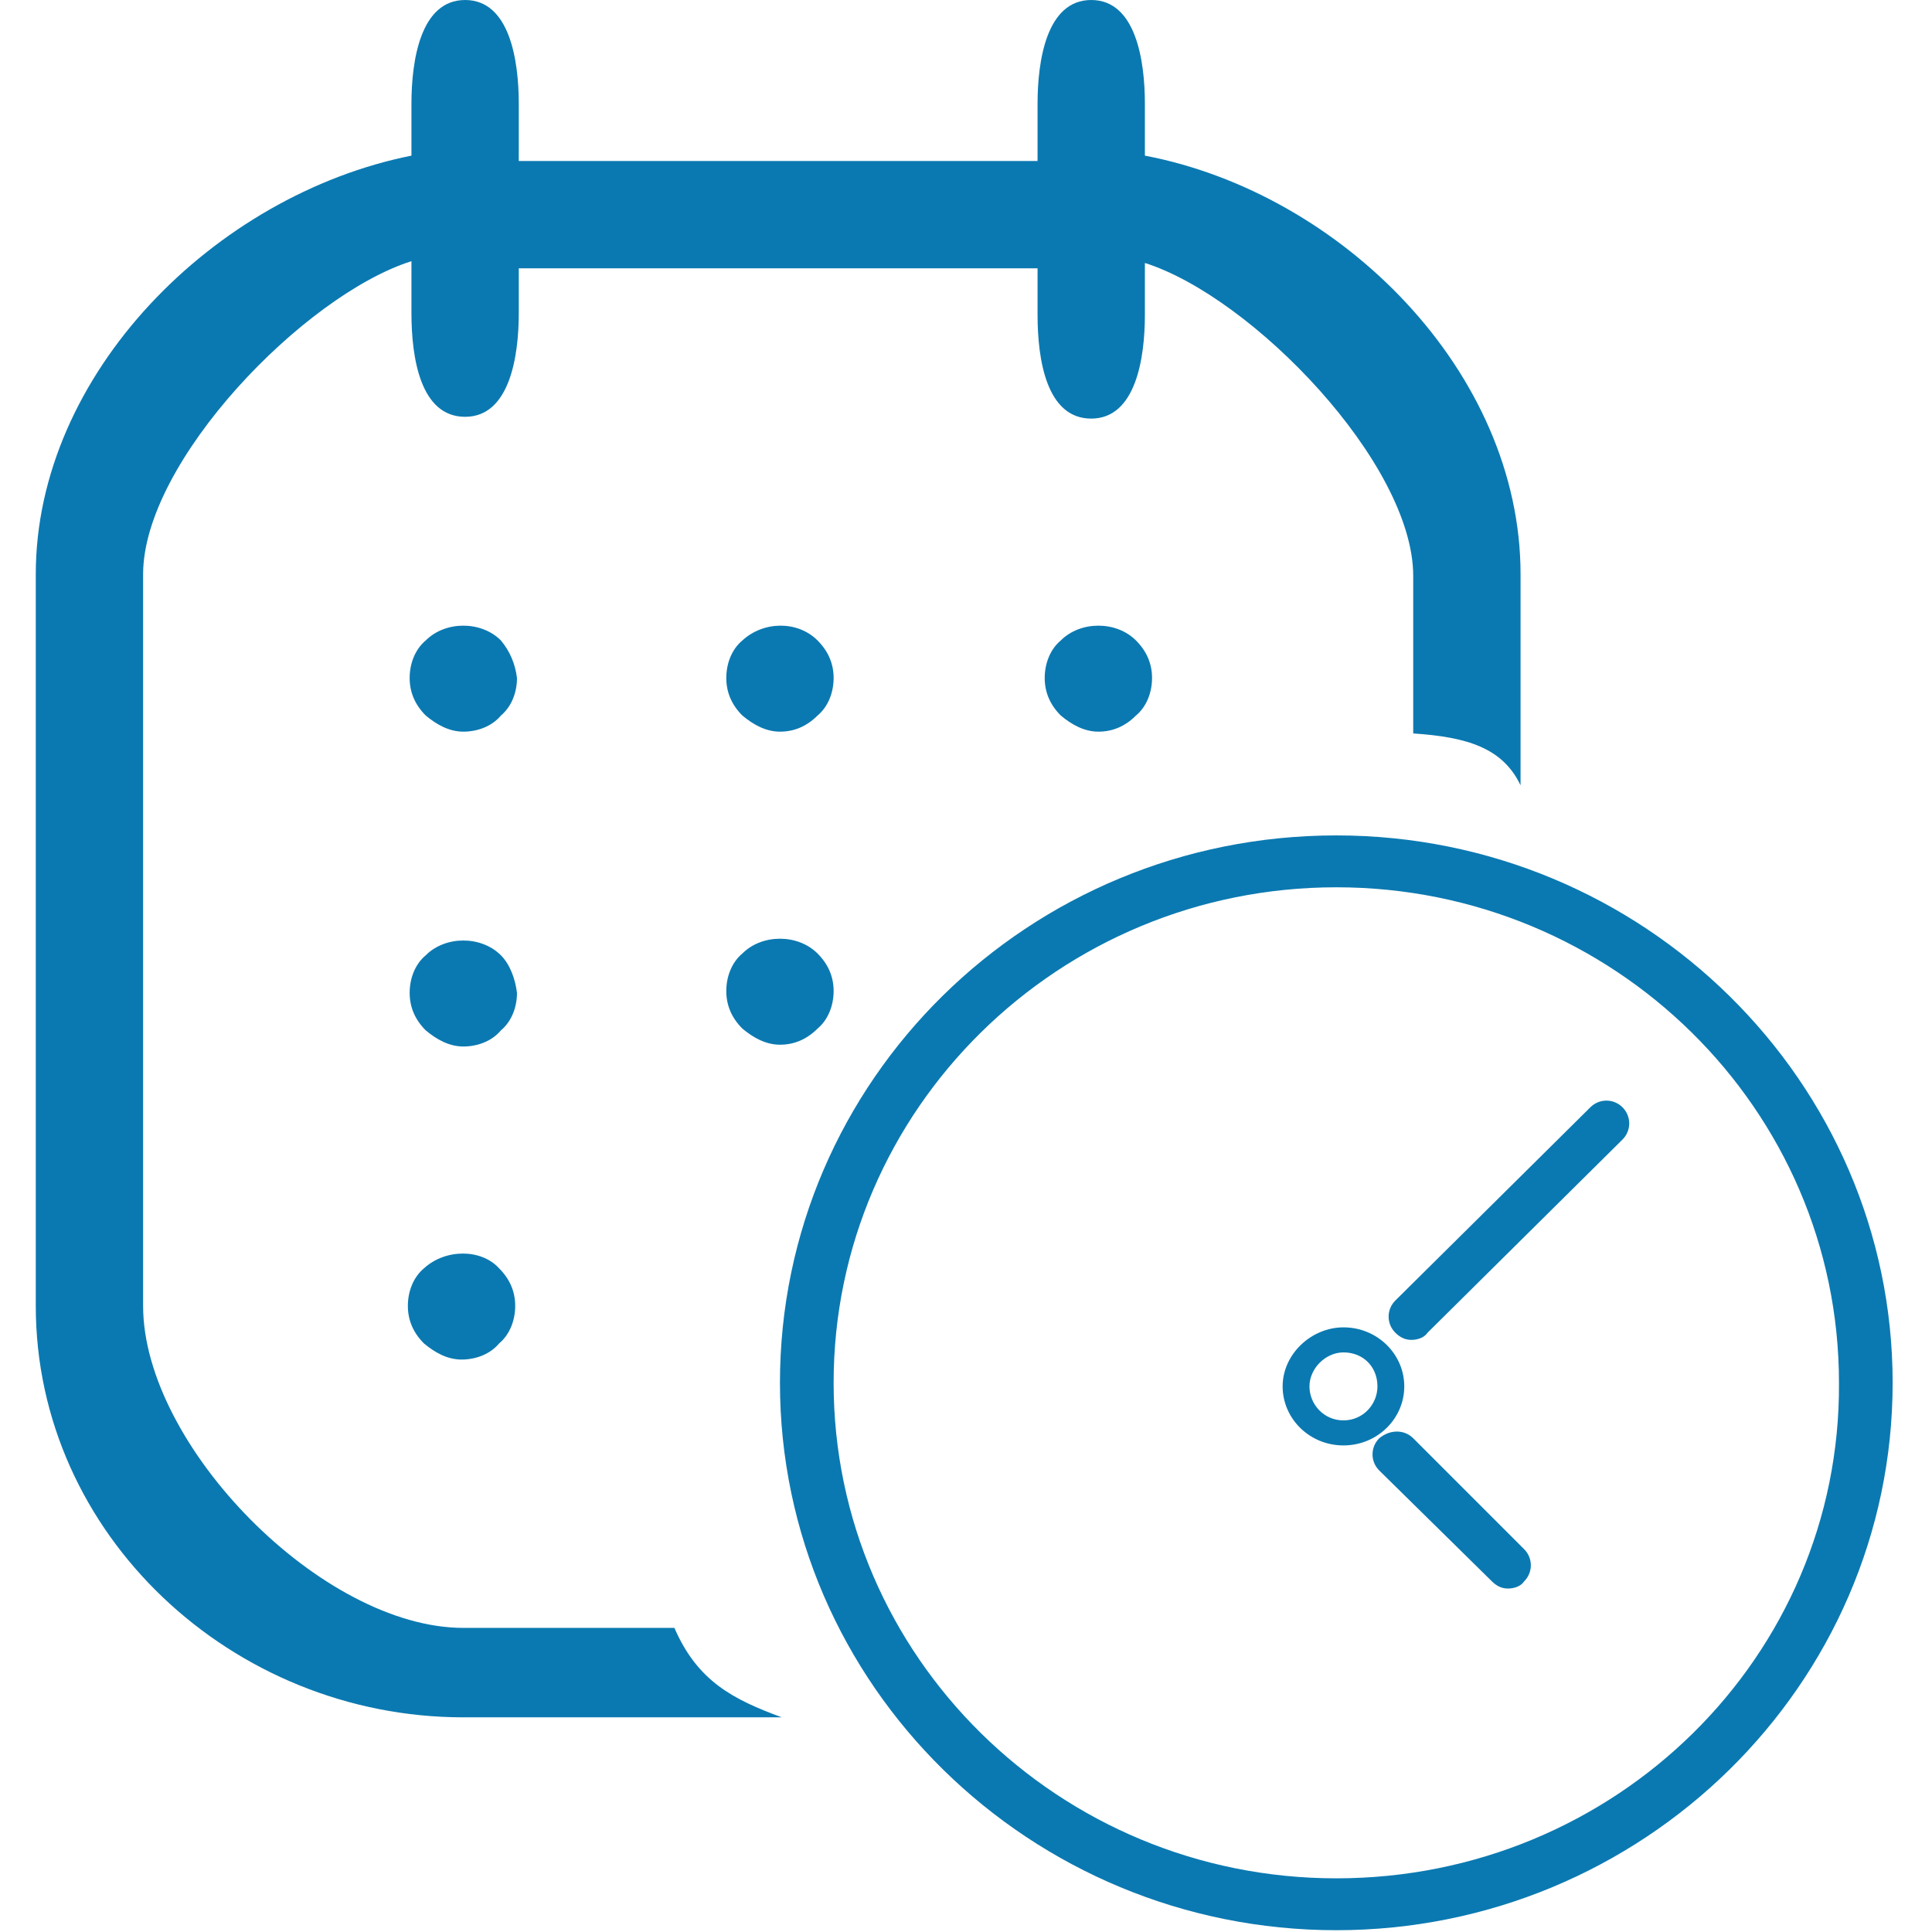
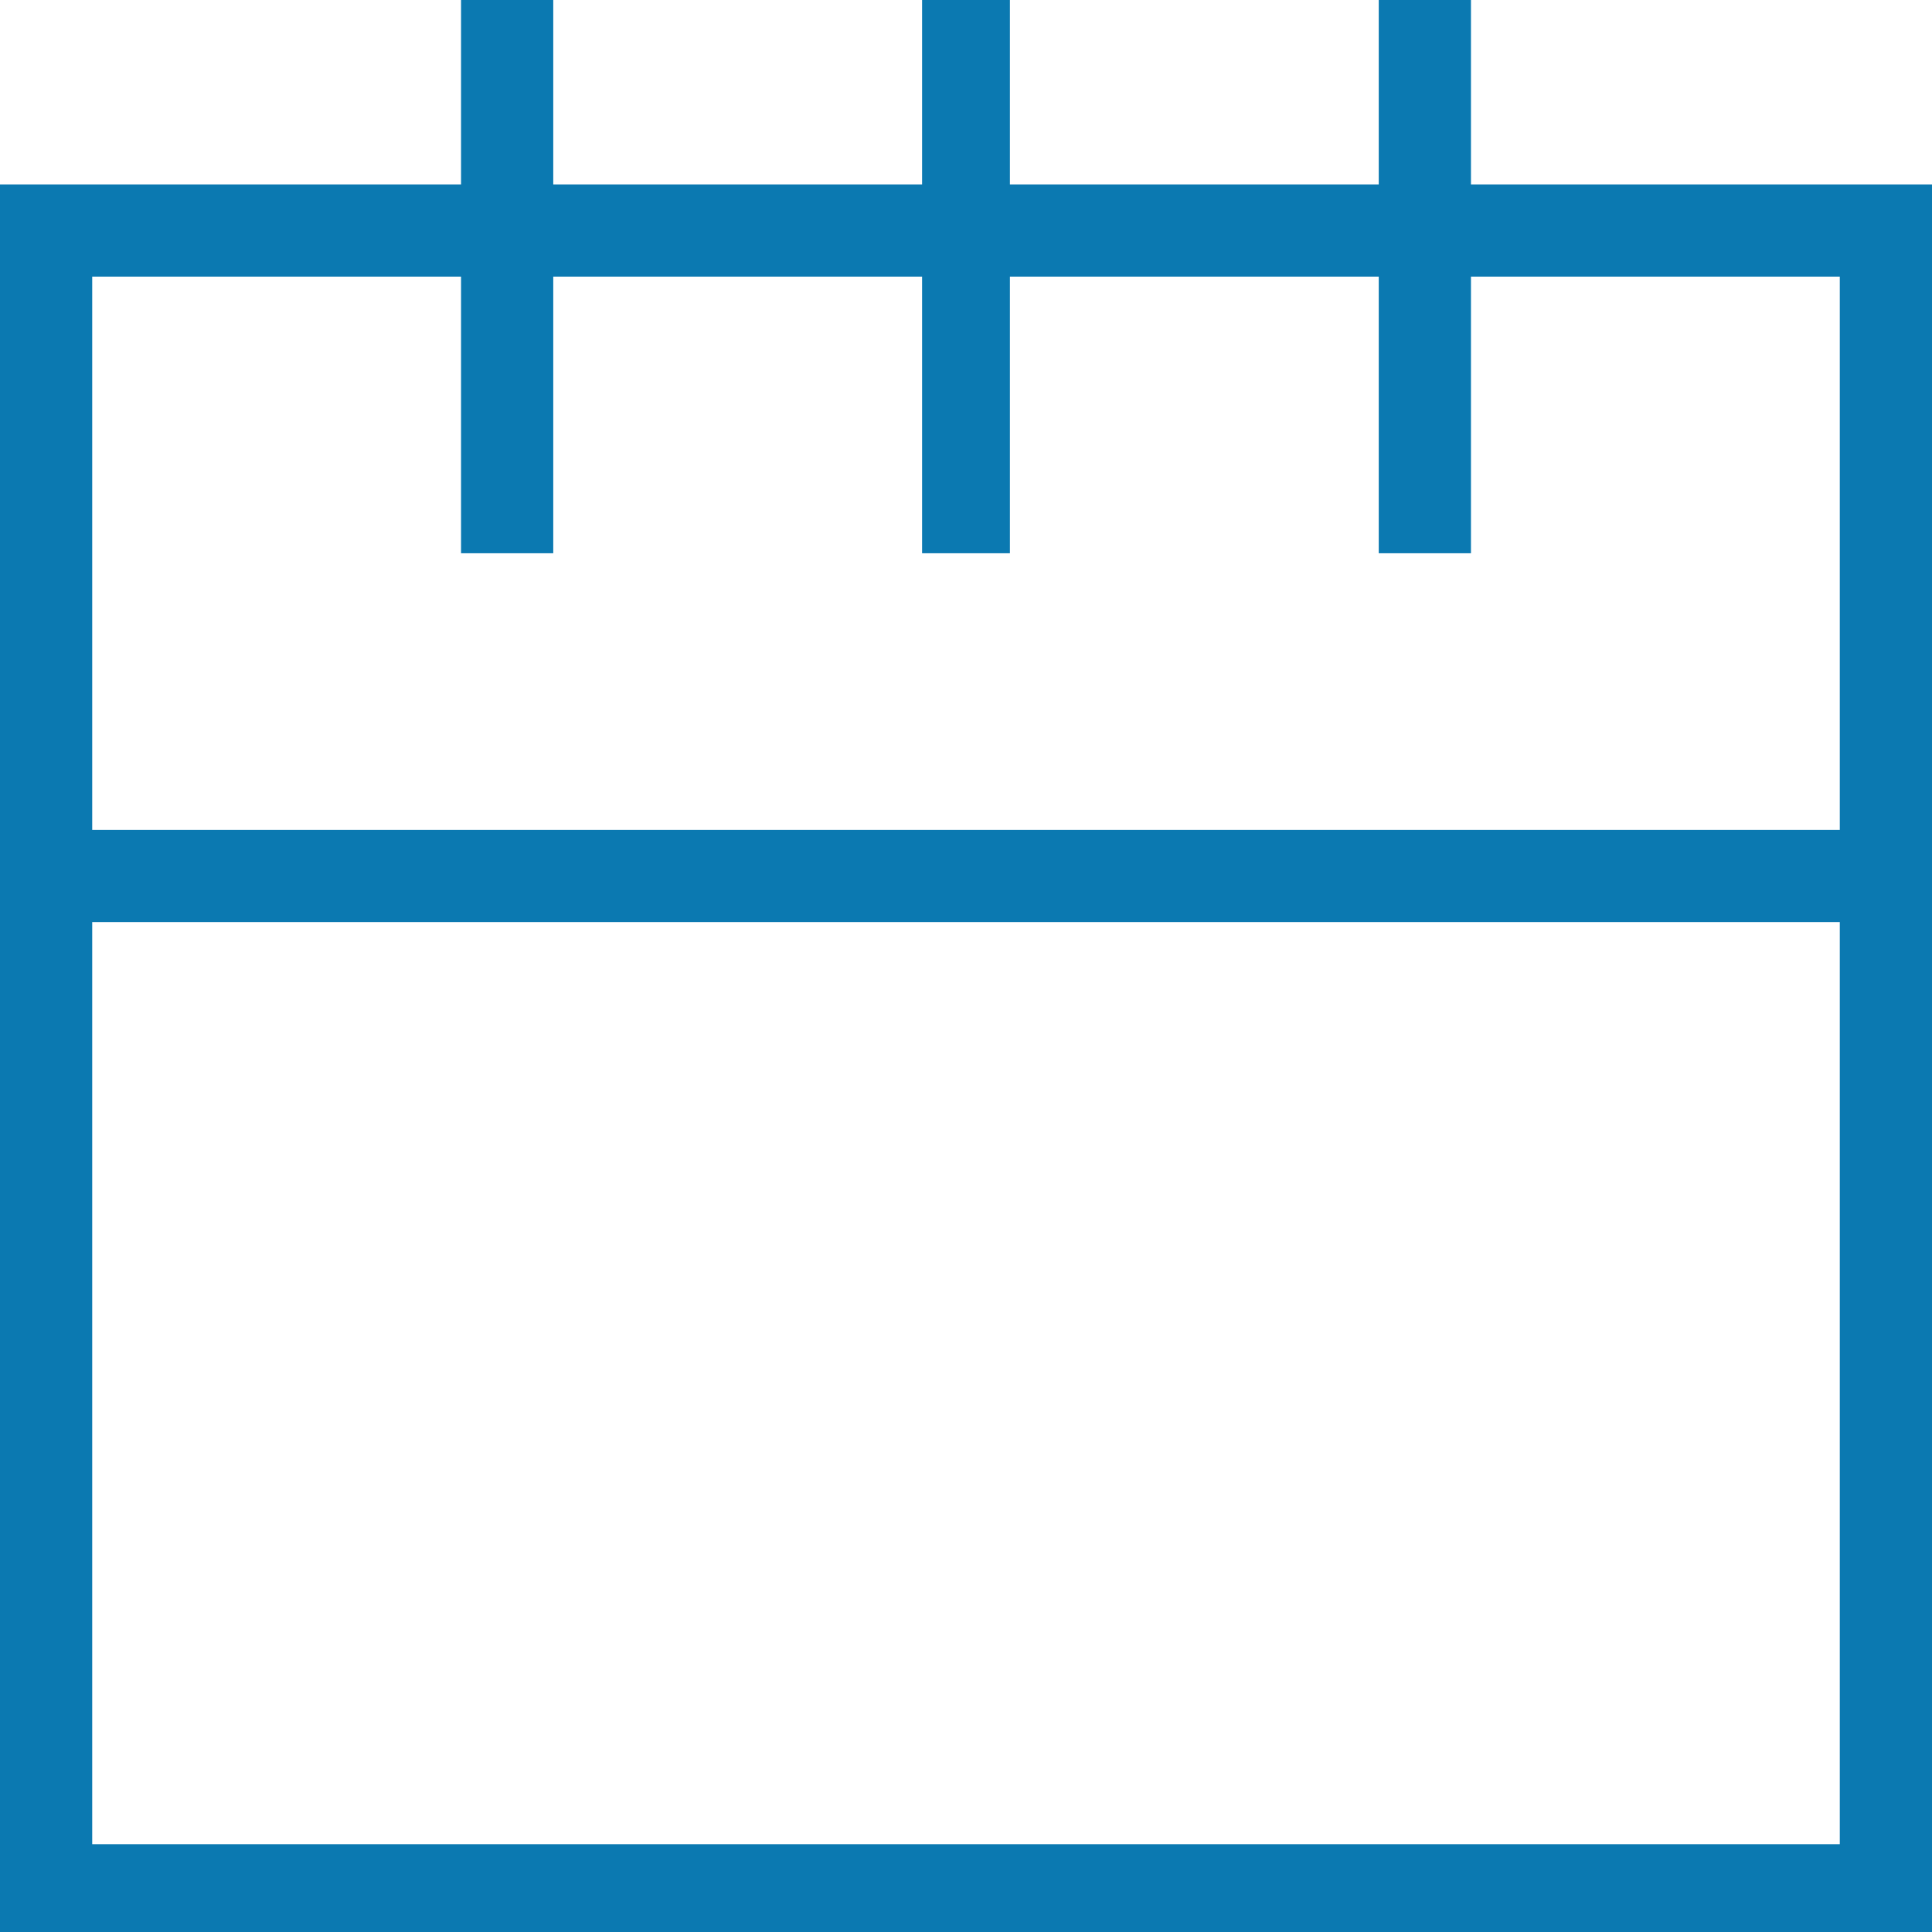
- <svg xmlns="http://www.w3.org/2000/svg" version="1.1" id="Слой_1" x="0px" y="0px" viewBox="0 0 108 108" style="enable-background:new 0 0 108 108;" xml:space="preserve">
+ <svg xmlns="http://www.w3.org/2000/svg" version="1.1" id="Слой_1" x="0px" y="0px" viewBox="0 0 44 44" style="enable-background:new 0 0 44 44;" xml:space="preserve">
  <style type="text/css">
	.st0{fill:#0B79B1;}
</style>
-   <g>
-     <g>
-       <path class="st0" d="M28,35.8c-1.1-1.1-3.1-1.1-4.2,0c-0.6,0.5-0.9,1.3-0.9,2.1c0,0.8,0.3,1.5,0.9,2.1c0.6,0.5,1.3,0.9,2.1,0.9    c0.8,0,1.6-0.3,2.1-0.9c0.6-0.5,0.9-1.3,0.9-2.1C28.8,37.1,28.5,36.4,28,35.8z M41.5,35.8c-0.6,0.5-0.9,1.3-0.9,2.1    c0,0.8,0.3,1.5,0.9,2.1c0.6,0.5,1.3,0.9,2.1,0.9c0.8,0,1.5-0.3,2.1-0.9c0.6-0.5,0.9-1.3,0.9-2.1c0-0.8-0.3-1.5-0.9-2.1    C44.6,34.7,42.7,34.7,41.5,35.8z M59.3,35.8c-0.6,0.5-0.9,1.3-0.9,2.1c0,0.8,0.3,1.5,0.9,2.1c0.6,0.5,1.3,0.9,2.1,0.9    c0.8,0,1.5-0.3,2.1-0.9c0.6-0.5,0.9-1.3,0.9-2.1c0-0.8-0.3-1.5-0.9-2.1C62.4,34.7,60.4,34.7,59.3,35.8z M28,53.4    c-1.1-1.1-3.1-1.1-4.2,0c-0.6,0.5-0.9,1.3-0.9,2.1c0,0.8,0.3,1.5,0.9,2.1c0.6,0.5,1.3,0.9,2.1,0.9c0.8,0,1.6-0.3,2.1-0.9    c0.6-0.5,0.9-1.3,0.9-2.1C28.8,54.7,28.5,53.9,28,53.4z M46.6,55.4c0-0.8-0.3-1.5-0.9-2.1c-1.1-1.1-3.1-1.1-4.2,0    c-0.6,0.5-0.9,1.3-0.9,2.1c0,0.8,0.3,1.5,0.9,2.1c0.6,0.5,1.3,0.9,2.1,0.9c0.8,0,1.5-0.3,2.1-0.9C46.3,57,46.6,56.2,46.6,55.4z     M23.7,70.9c-0.6,0.5-0.9,1.3-0.9,2.1c0,0.8,0.3,1.5,0.9,2.1c0.6,0.5,1.3,0.9,2.1,0.9c0.8,0,1.6-0.3,2.1-0.9    c0.6-0.5,0.9-1.3,0.9-2.1c0-0.8-0.3-1.5-0.9-2.1C26.9,69.8,24.9,69.8,23.7,70.9z M37.7,91H25.9C18,91,8,80.8,8,73V32.1    c0-6.3,9-15.6,15-17.5v2.9c0,2.5,0.5,5.8,3,5.8c2.5,0,3-3.4,3-5.8V15h29v2.6c0,2.5,0.5,5.8,3,5.8c2.5,0,3-3.4,3-5.8v-2.9    c6,1.9,15,11.2,15,17.5v8.8c3,0.2,5,0.8,6,2.9V32.1c0-11.3-10-21.3-21-23.4V5.8C64,3.4,63.5,0,61,0c-2.5,0-3,3.4-3,5.8V9H29V5.8    C29,3.4,28.5,0,26,0c-2.5,0-3,3.4-3,5.8v2.9C12,10.9,2,20.9,2,32.1V73c0,12.8,11,23,23.9,23h17.8C41,95,39,94,37.7,91z M74.7,46.7    c-17.2,0-31.1,13.7-31.1,30.6c0,16.9,14,30.6,31.1,30.6c17.1,0,31.1-13.7,31.1-30.6C105.8,60.5,91.9,46.7,74.7,46.7z M74.7,105    c-15.5,0-28.1-12.4-28.1-27.7c0-15.3,12.6-27.7,28.1-27.7c15.5,0,28.1,12.4,28.1,27.7C102.9,92.6,90.3,105,74.7,105z M78.5,77.5    c0-1.8-1.5-3.3-3.4-3.3c-1.8,0-3.4,1.5-3.4,3.3c0,1.8,1.5,3.3,3.4,3.3C77,80.8,78.5,79.3,78.5,77.5z M75.1,79.4    c-1.1,0-1.9-0.9-1.9-1.9c0-1,0.9-1.9,1.9-1.9c1.1,0,1.9,0.8,1.9,1.9C77,78.5,76.2,79.4,75.1,79.4z M88.9,61.9L78,72.7    c-0.5,0.5-0.5,1.3,0,1.8c0.3,0.3,0.6,0.4,0.9,0.4c0.3,0,0.7-0.1,0.9-0.4l10.9-10.8c0.5-0.5,0.5-1.3,0-1.8    C90.2,61.4,89.4,61.4,88.9,61.9z M79,80.4c-0.5-0.5-1.3-0.5-1.9,0c-0.5,0.5-0.5,1.3,0,1.8l6.3,6.2c0.3,0.3,0.6,0.4,0.9,0.4    c0.3,0,0.7-0.1,0.9-0.4c0.5-0.5,0.5-1.3,0-1.8L79,80.4z" />
-     </g>
-   </g>
+   <path class="st0" d="M33.5,4.2V0h-2.1v4.2H23V0H21v4.2h-8.4V0h-2.1v4.2H0V44h44V4.2H33.5z M10.5,6.3v6.3h2.1V6.3H21v6.3H23V6.3h8.4  v6.3h2.1V6.3h8.4v12.6H2.1V6.3H10.5z M2.1,41.9V21h39.8v21H2.1z" />
</svg>
